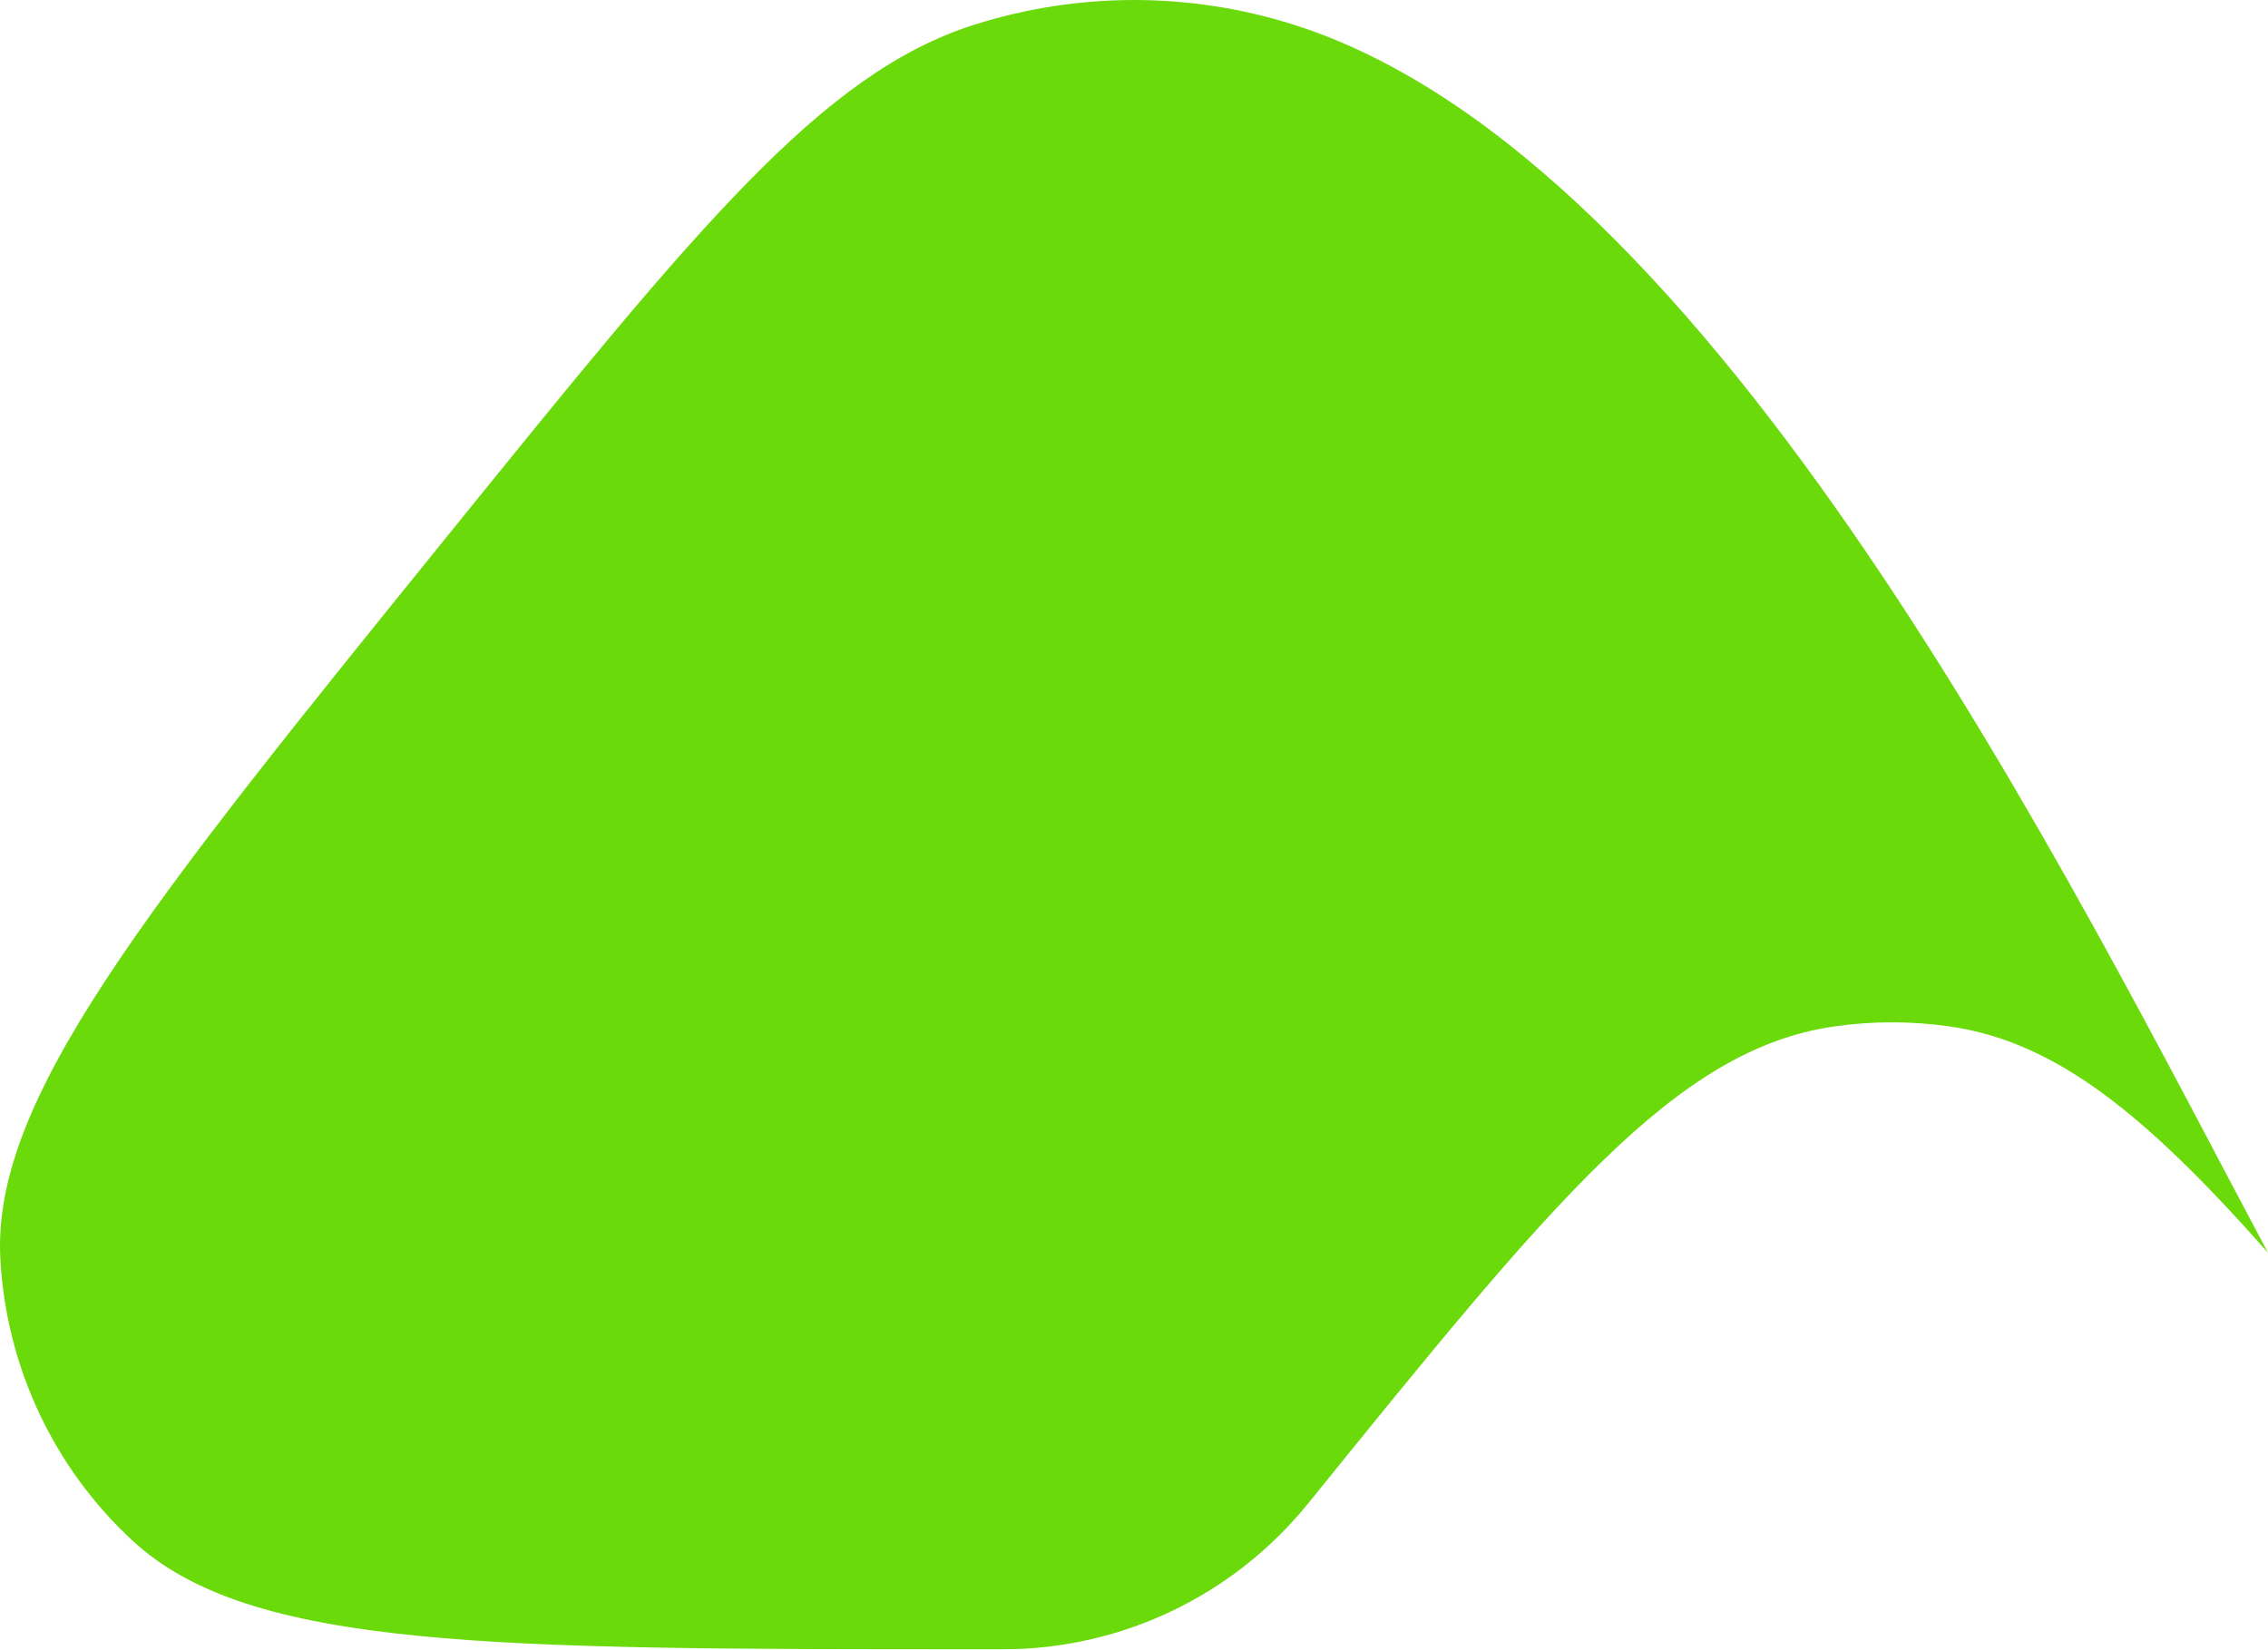
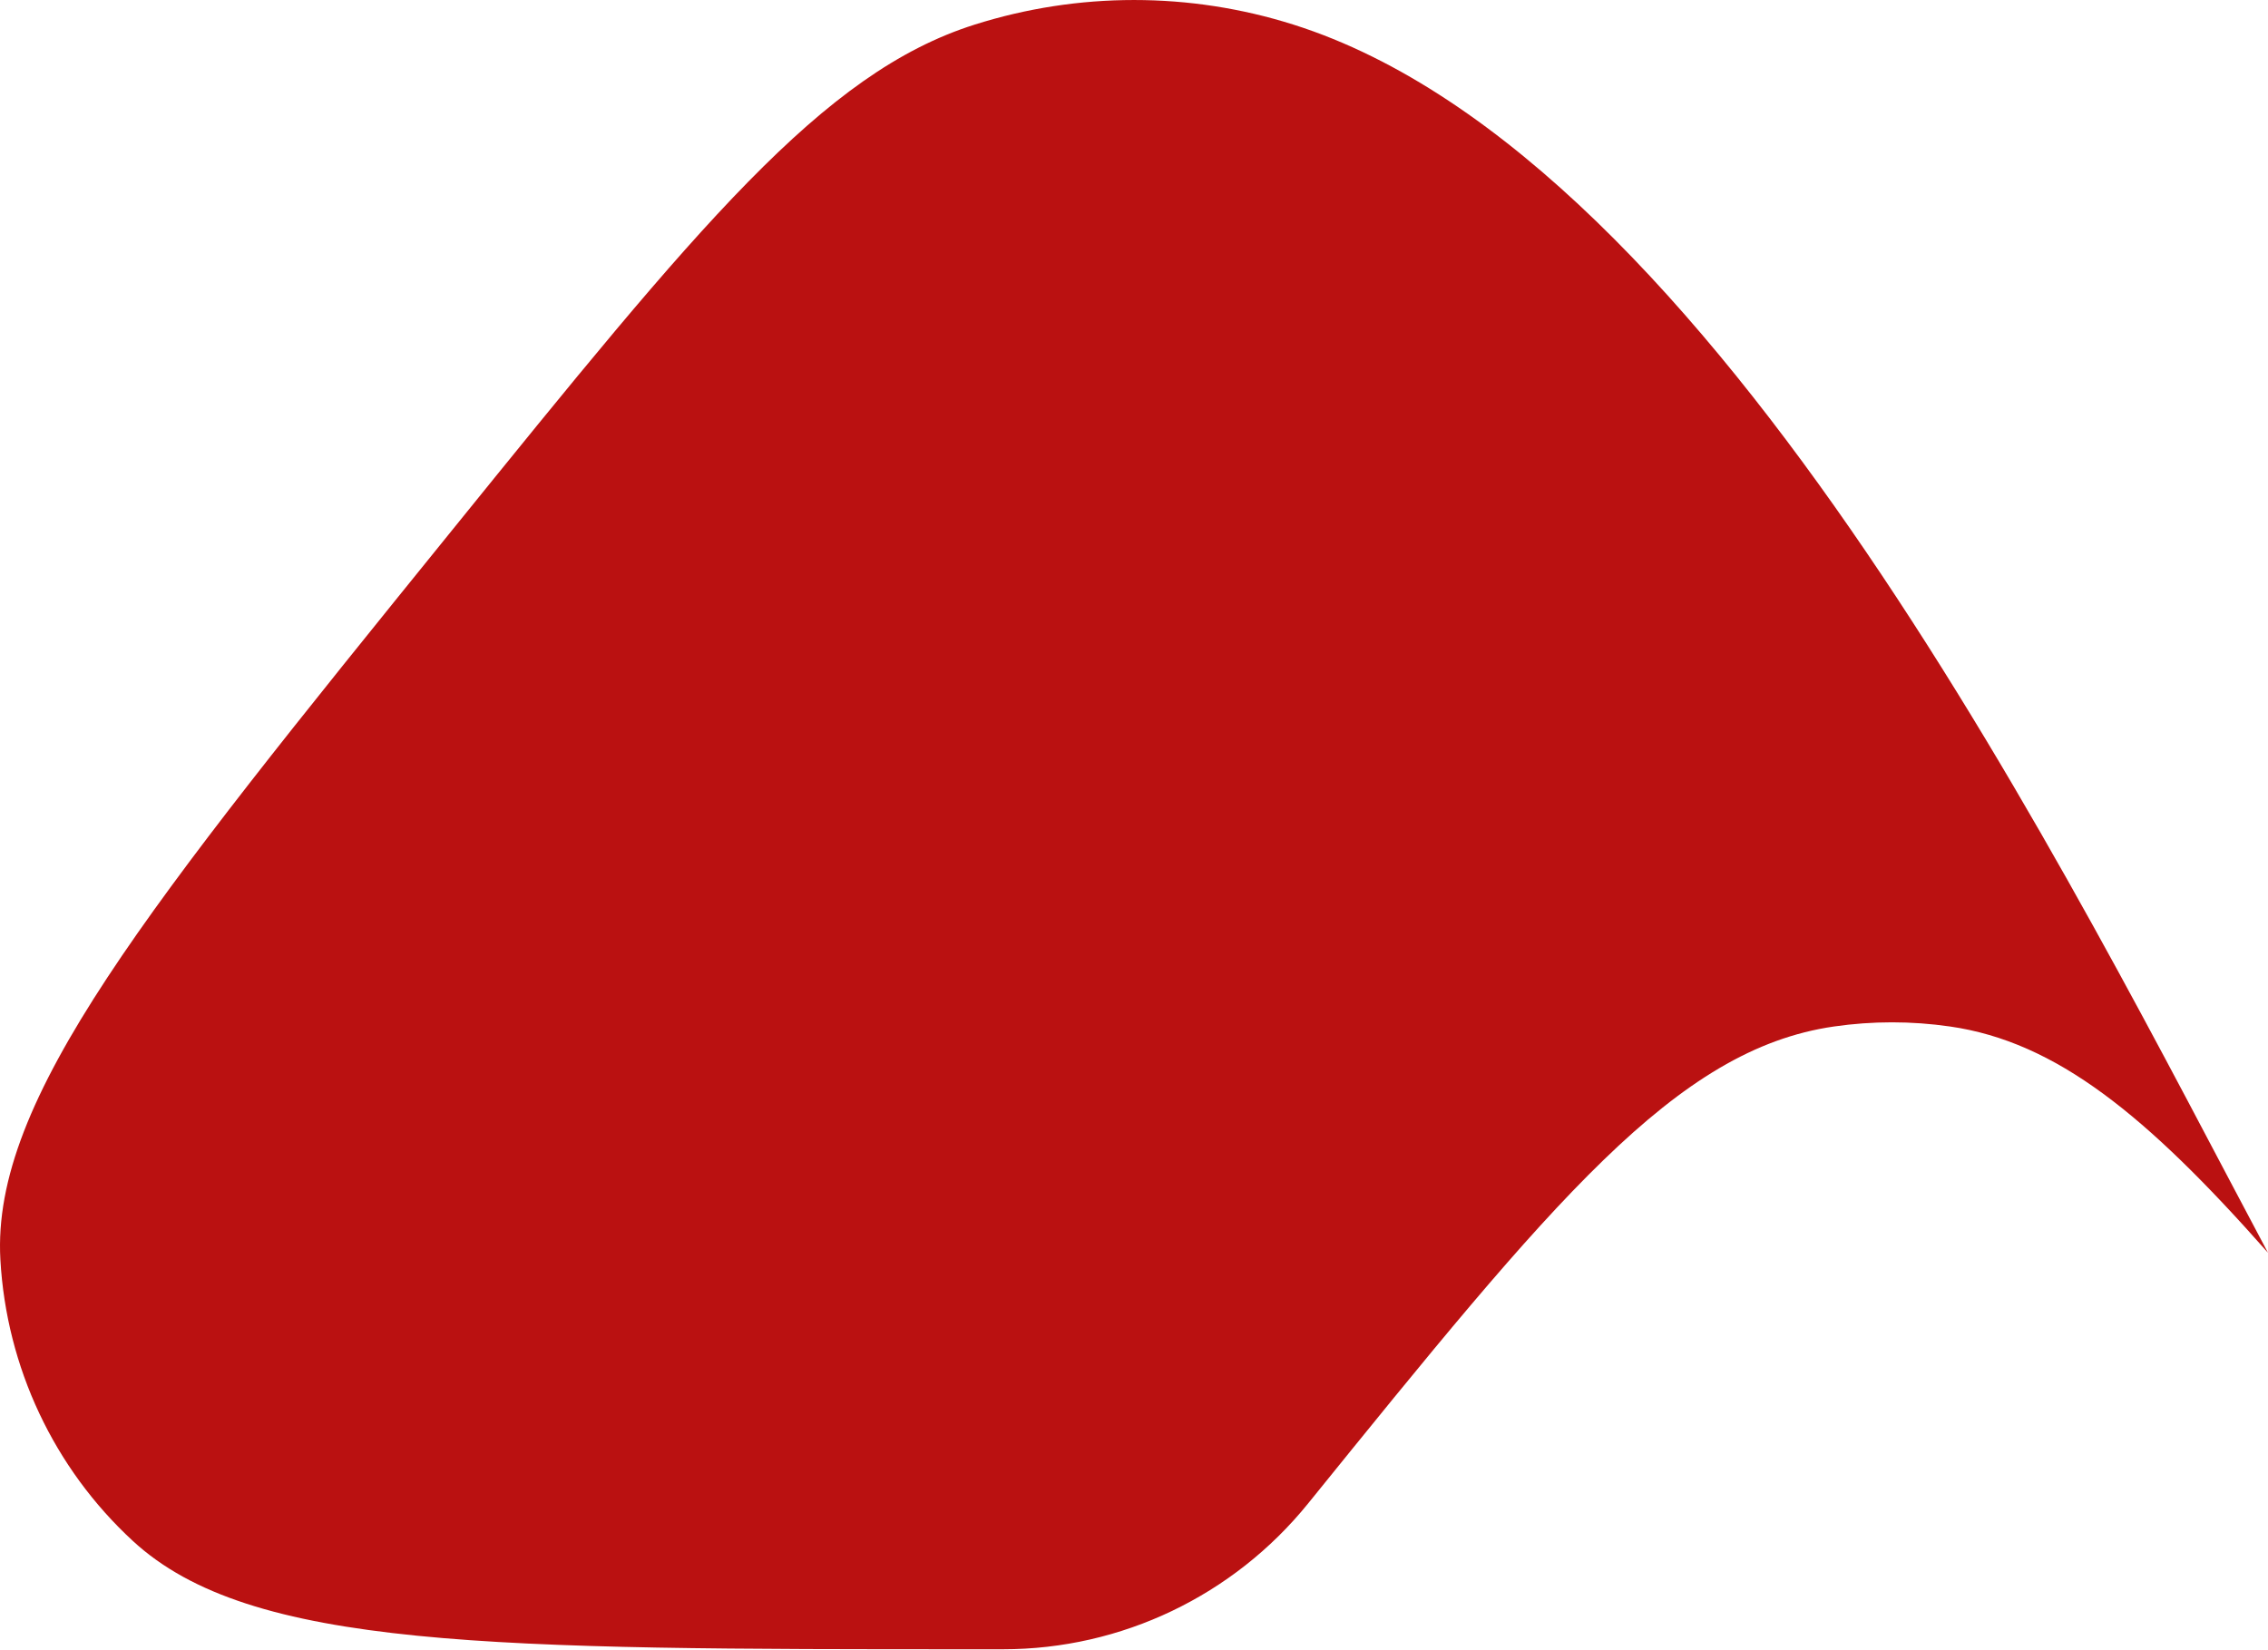
<svg xmlns="http://www.w3.org/2000/svg" id="Logo" width="55" height="40" viewBox="0 0 55 40" fill="none">
  <g id="logomark">
-     <path fill="#6BDA0A" d="M23.632 0.598C19.939 1.767 16.933 5.482 10.919 12.914C3.501 22.081 -0.208 26.665 0.009 30.547C0.155 33.16 1.309 35.611 3.225 37.376C6.072 40 11.939 40 23.674 40H24.328C27.198 40 29.913 38.699 31.719 36.468C37.663 29.122 40.635 25.45 44.474 24.896C45.408 24.761 46.355 24.761 47.289 24.896C49.863 25.267 52.048 27.041 55 30.384C50.278 21.525 41.608 3.839 31.37 0.598C28.851 -0.199 26.151 -0.199 23.632 0.598Z" />
+     <path fill="#ba1111" d="M23.632 0.598C19.939 1.767 16.933 5.482 10.919 12.914C3.501 22.081 -0.208 26.665 0.009 30.547C0.155 33.16 1.309 35.611 3.225 37.376C6.072 40 11.939 40 23.674 40H24.328C27.198 40 29.913 38.699 31.719 36.468C37.663 29.122 40.635 25.45 44.474 24.896C45.408 24.761 46.355 24.761 47.289 24.896C49.863 25.267 52.048 27.041 55 30.384C50.278 21.525 41.608 3.839 31.37 0.598C28.851 -0.199 26.151 -0.199 23.632 0.598Z" />
  </g>
</svg>
